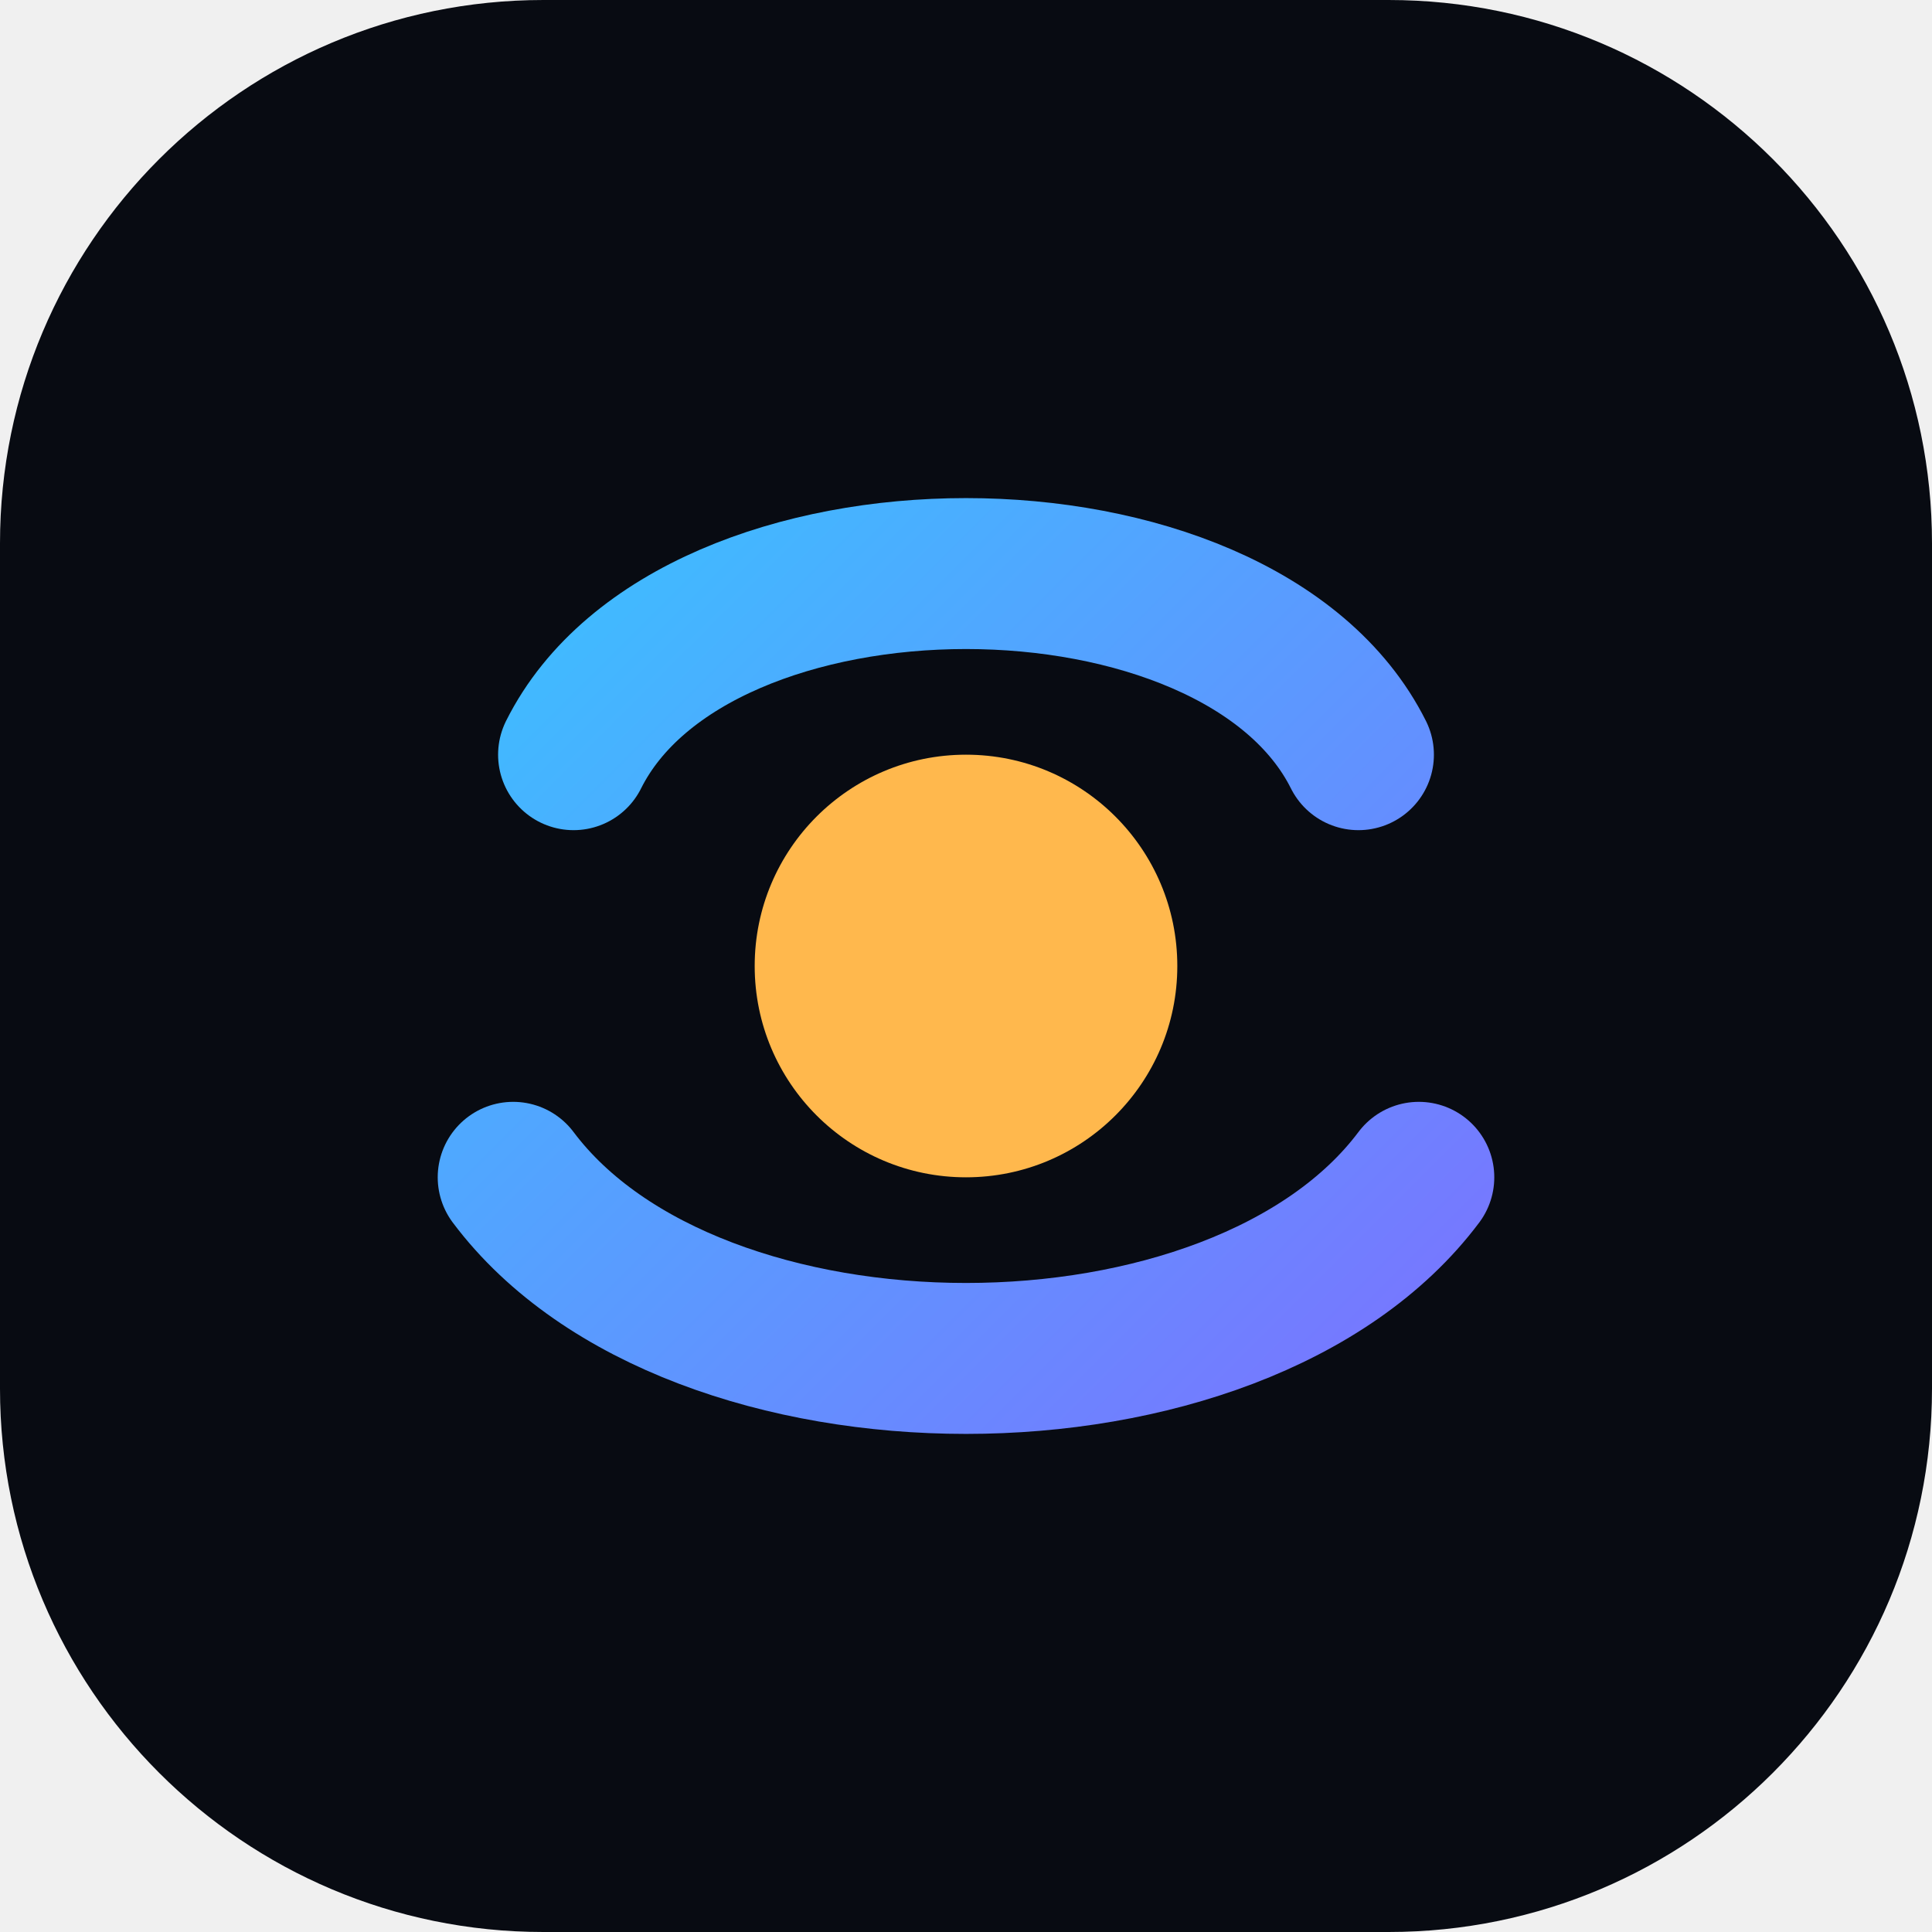
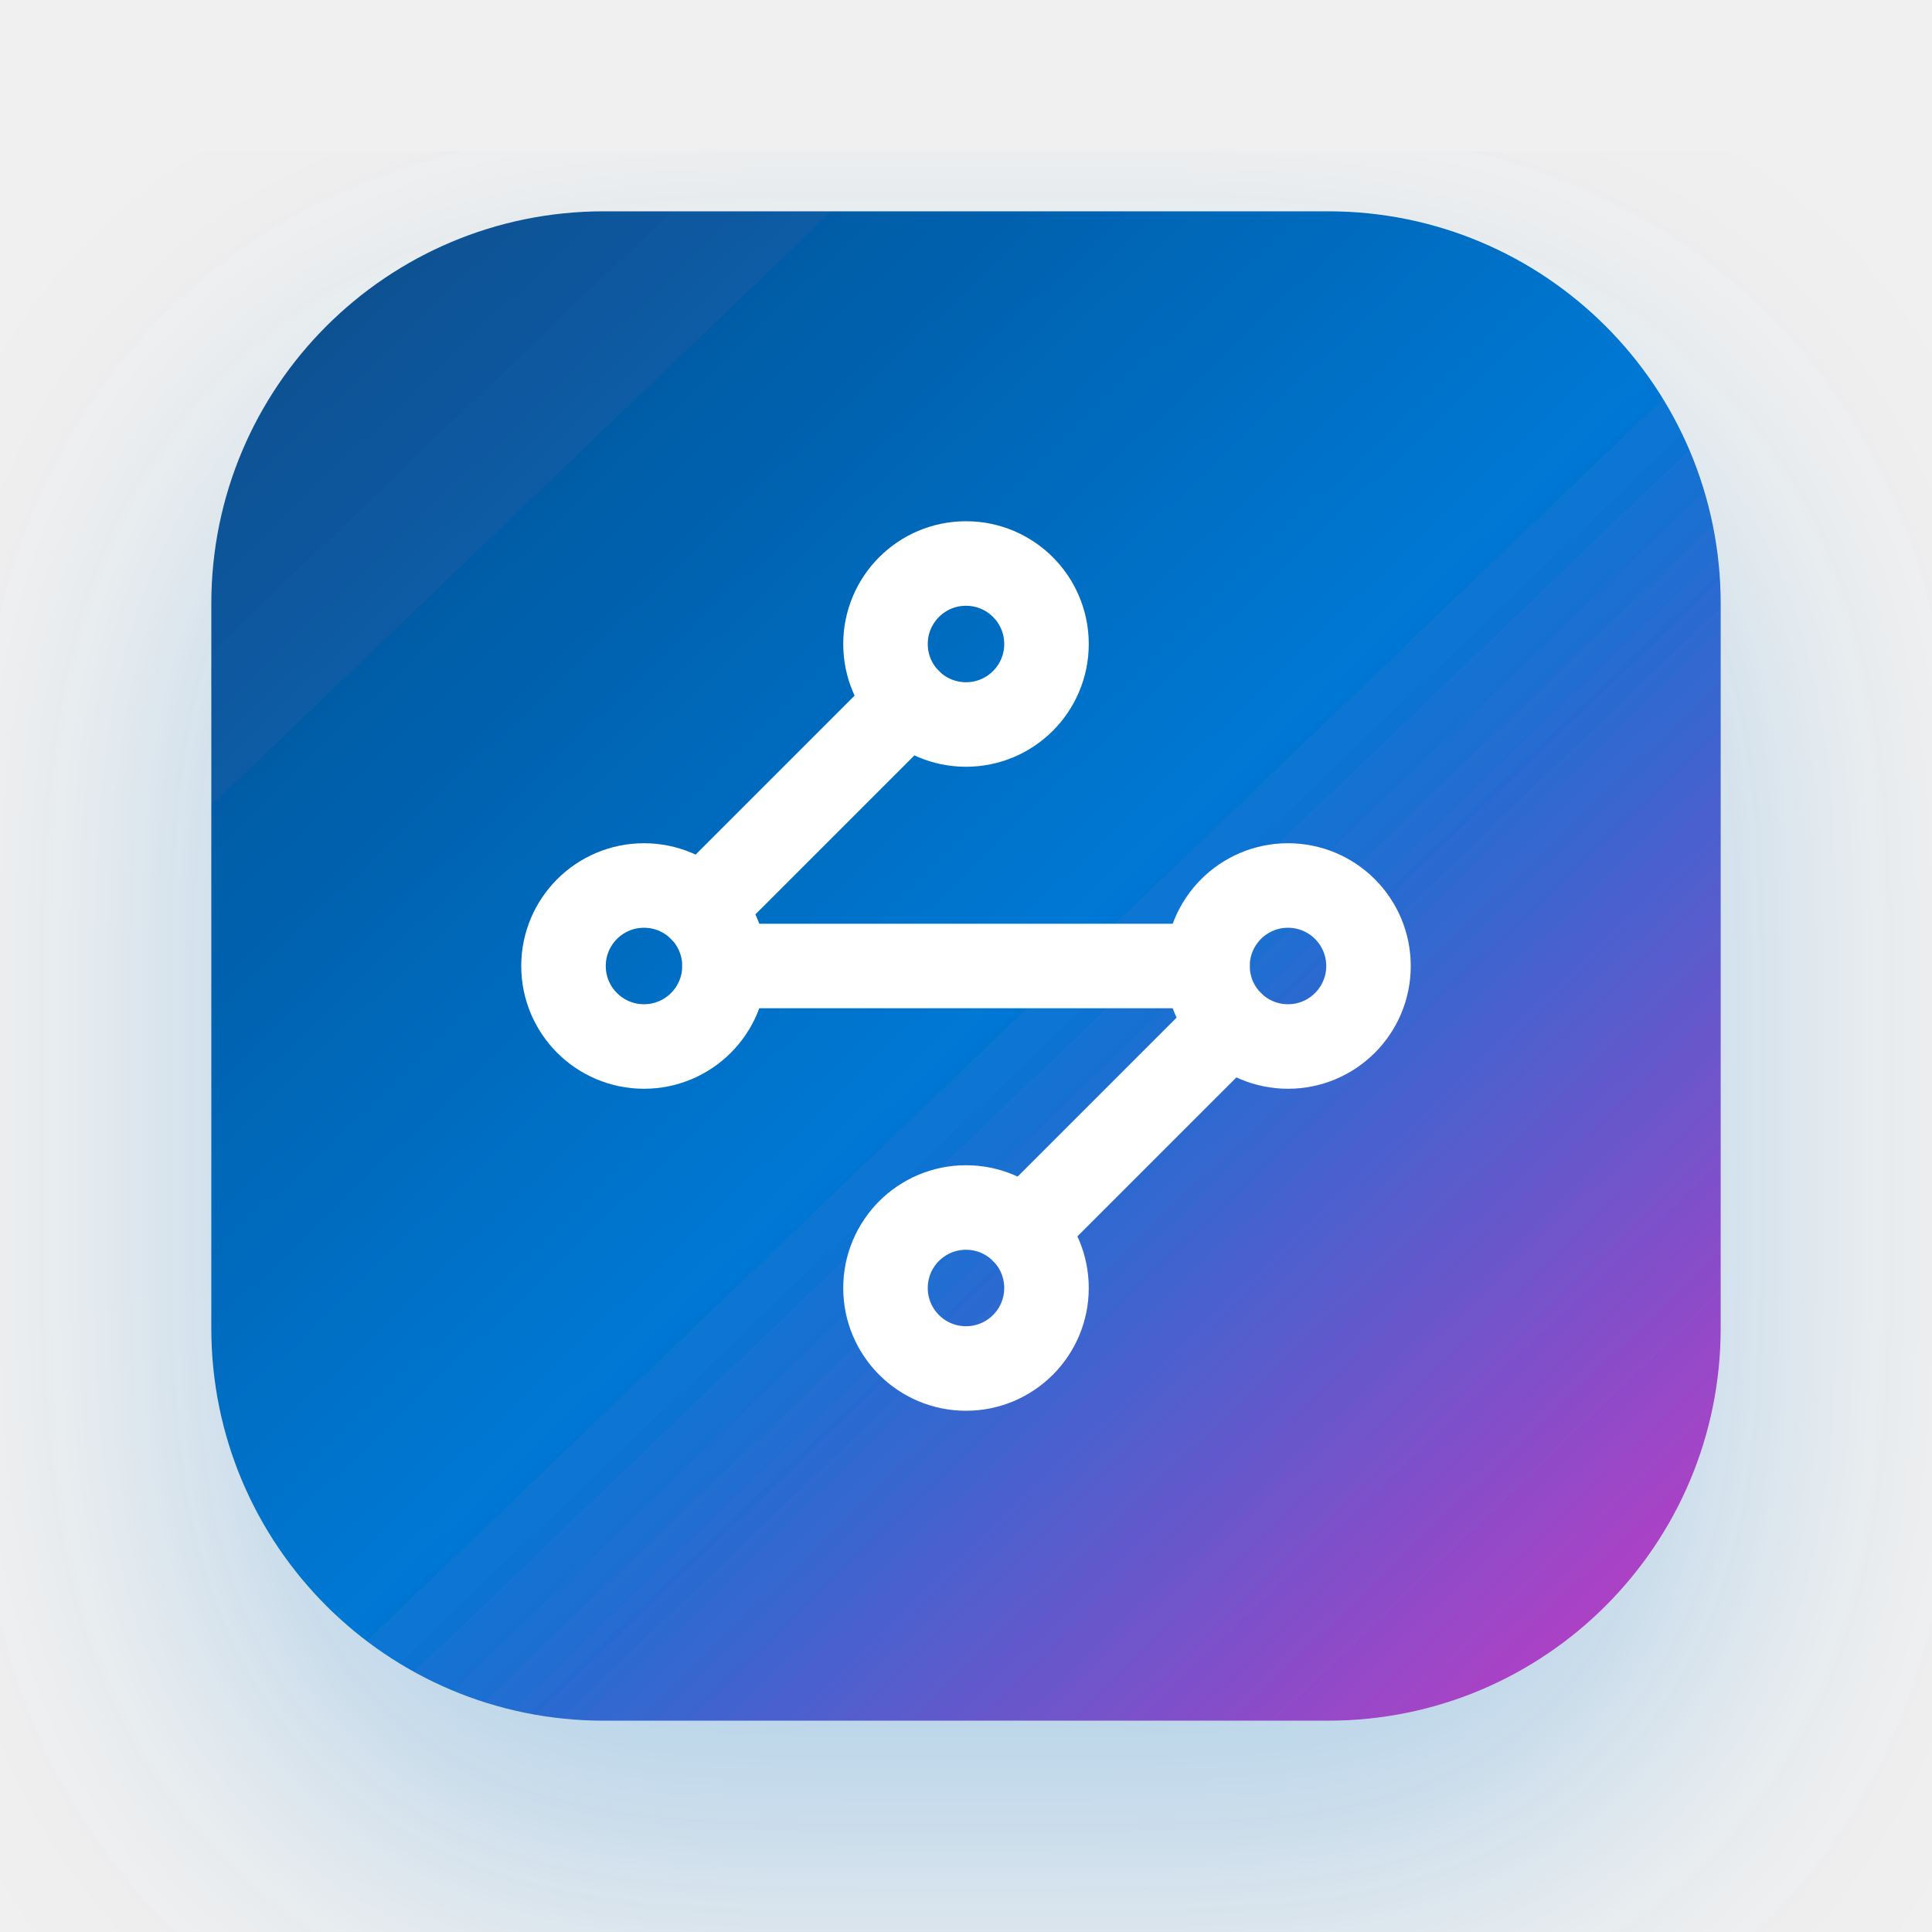
<svg xmlns="http://www.w3.org/2000/svg" viewBox="0 0 64 64">
  <defs>
-     <linearGradient id="g" x1="8" x2="56" y1="8" y2="56" gradientUnits="userSpaceOnUse">
-       <stop stop-color="#28d8ff" />
-       <stop offset="1" stop-color="#8d5cff" />
+     <linearGradient id="bg" x1="9" x2="55" y1="8" y2="56" gradientUnits="userSpaceOnUse">
+       <stop stop-color="#0a4d8c" />
+       <stop offset="0.52" stop-color="#0078d4" />
+       <stop offset="1" stop-color="#c03bc4" />
    </linearGradient>
+     <filter id="shadow" x="-20%" y="-20%" width="140%" height="140%">
+       <feDropShadow dx="0" dy="5" stdDeviation="5" flood-color="#0078d4" flood-opacity="0.25" />
+     </filter>
  </defs>
-   <rect width="64" height="64" rx="18" fill="#080b12" />
-   <path d="M17 39c6 8 24 8 30 0M19 25c4-8 22-8 26 0" fill="none" stroke="url(#g)" stroke-width="5" stroke-linecap="round" />
-   <circle cx="32" cy="32" r="7" fill="#ffb84d" />
+   <rect x="7" y="7" width="50" height="50" rx="13" fill="url(#bg)" filter="url(#shadow)" />
+   <g transform="translate(16 16) scale(1.333333)" fill="none" stroke="#ffffff" stroke-width="2.1" stroke-linecap="round" stroke-linejoin="round">
+     <path d="m10.586 5.414-5.172 5.172" />
+     <path d="m18.586 13.414-5.172 5.172" />
+     <path d="M6 12h12" />
+     <circle cx="12" cy="20" r="2" />
+     <circle cx="12" cy="4" r="2" />
+     <circle cx="20" cy="12" r="2" />
+     <circle cx="4" cy="12" r="2" />
+   </g>
</svg>
